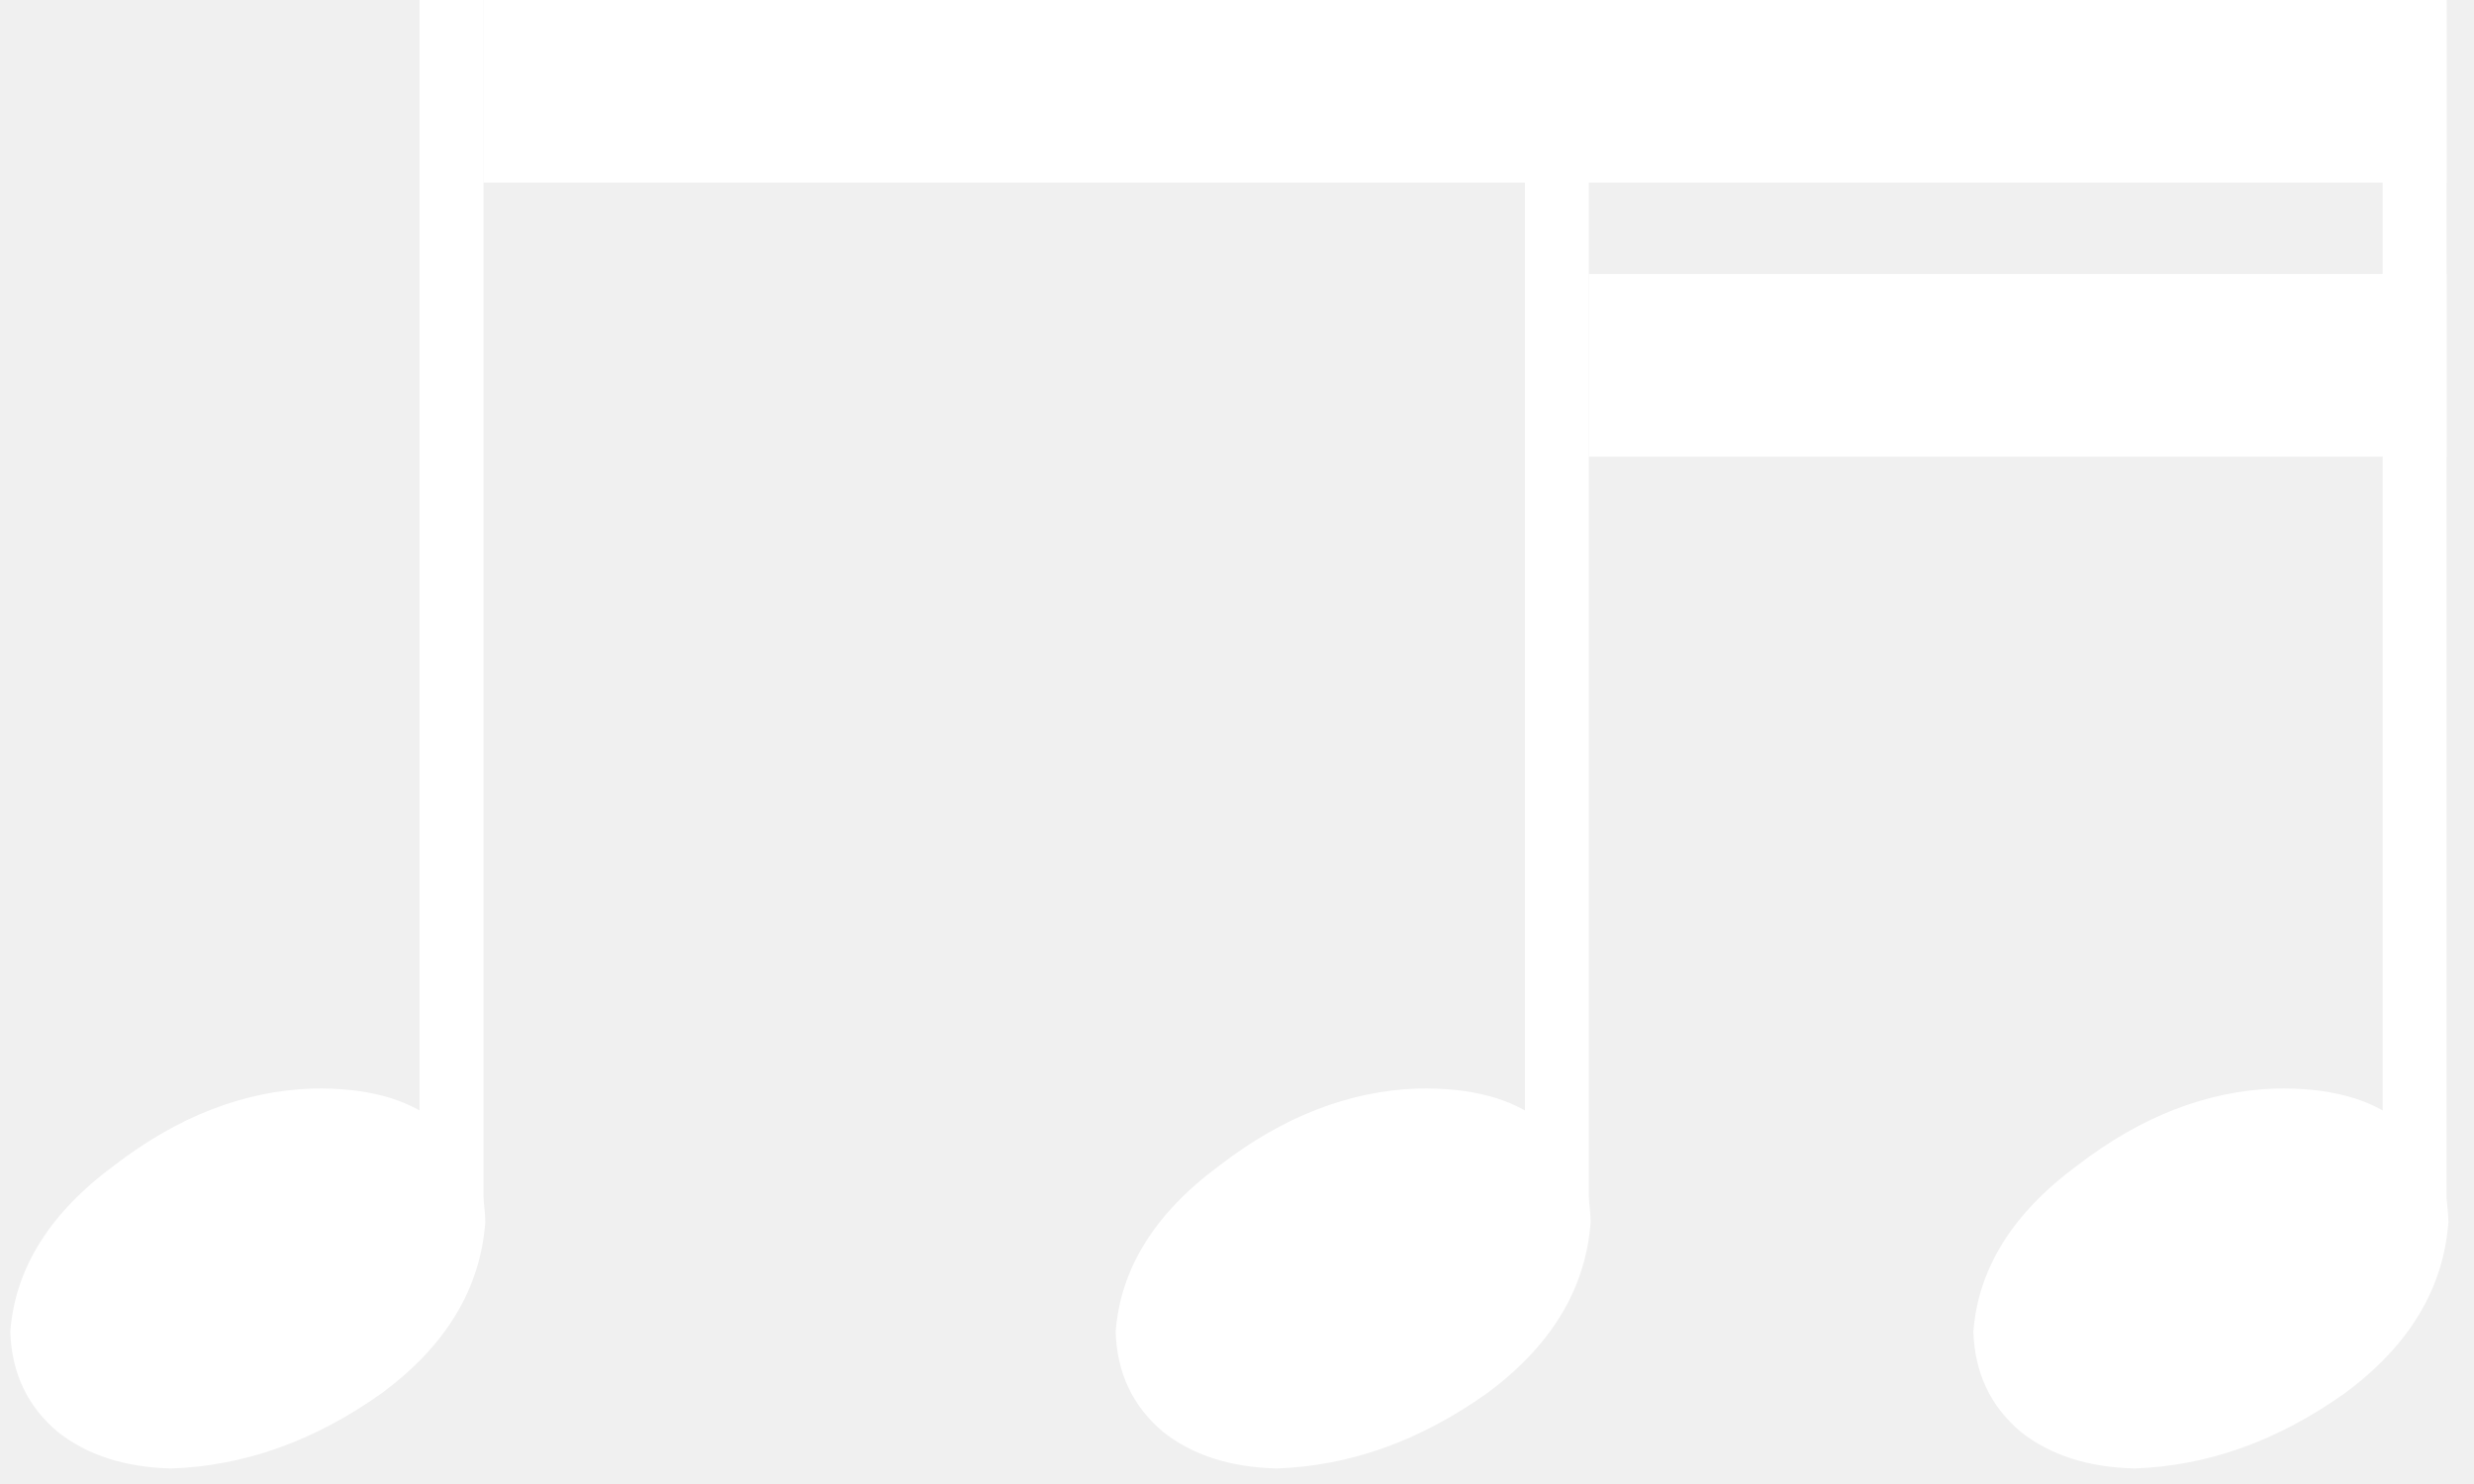
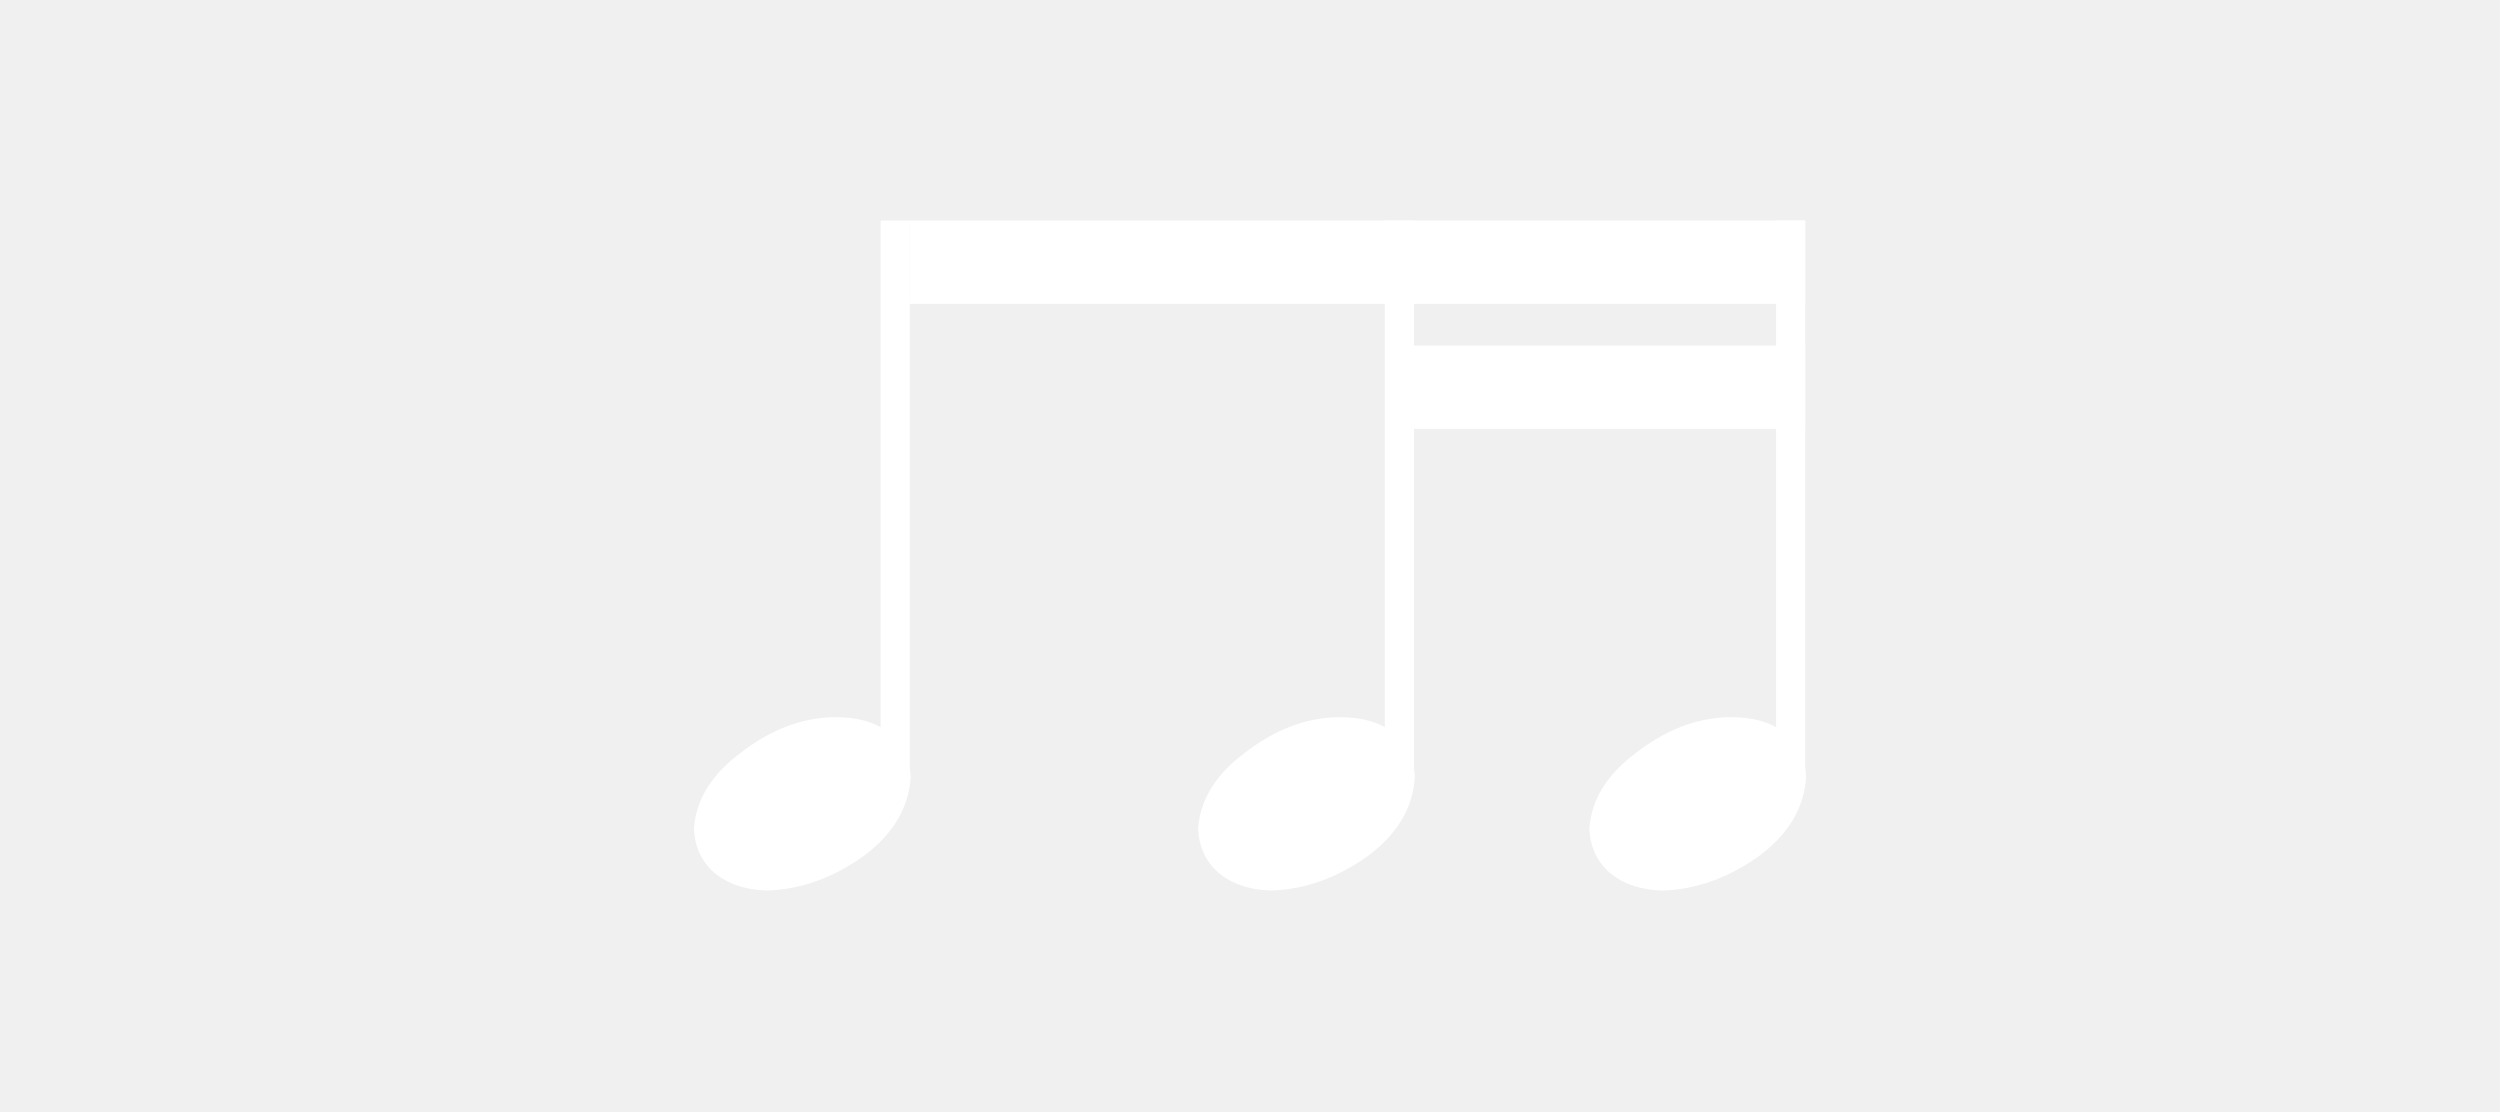
- <svg xmlns="http://www.w3.org/2000/svg" width="65" height="39" viewBox="0 0 65 39" fill="none">
-   <path d="M12.703 0H11.023V31.68H12.703V0Z" fill="white" />
-   <path d="M12.751 32.112C12.623 33.872 11.711 35.376 10.015 36.624C8.255 37.872 6.415 38.528 4.495 38.592C3.279 38.56 2.287 38.24 1.519 37.632C0.719 36.96 0.303 36.08 0.271 34.992C0.399 33.328 1.311 31.872 3.007 30.624C4.671 29.344 6.399 28.672 8.191 28.608C9.599 28.576 10.687 28.864 11.455 29.472C12.287 30.016 12.719 30.896 12.751 32.112Z" fill="white" />
-   <path d="M41.744 0H40.064V31.68H41.744V0Z" fill="white" />
-   <path d="M41.792 32.112C41.664 33.872 40.752 35.376 39.056 36.624C37.296 37.872 35.456 38.528 33.536 38.592C32.32 38.56 31.328 38.24 30.56 37.632C29.76 36.96 29.344 36.08 29.312 34.992C29.44 33.328 30.352 31.872 32.048 30.624C33.712 29.344 35.44 28.672 37.232 28.608C38.64 28.576 39.728 28.864 40.496 29.472C41.328 30.016 41.76 30.896 41.792 32.112Z" fill="white" />
-   <path d="M64.279 0H62.599V31.68H64.279V0Z" fill="white" />
-   <path d="M64.328 32.112C64.2 33.872 63.288 35.376 61.592 36.624C59.831 37.872 57.992 38.528 56.072 38.592C54.855 38.56 53.864 38.24 53.096 37.632C52.295 36.96 51.88 36.08 51.847 34.992C51.975 33.328 52.888 31.872 54.584 30.624C56.248 29.344 57.975 28.672 59.767 28.608C61.175 28.576 62.264 28.864 63.032 29.472C63.864 30.016 64.296 30.896 64.328 32.112Z" fill="white" />
-   <path d="M12.703 0V4.8H64.279V0H12.703Z" fill="white" />
-   <path d="M41.744 7.2V12H64.279V7.2H41.744Z" fill="white" />
+ <svg xmlns="http://www.w3.org/2000/svg" width="144" height="64" viewBox="0 0 144 64" fill="none">
+   <path d="M52.404 12.704H50.724V44.384H52.404V12.704Z" fill="white" />
+   <path d="M52.452 44.816C52.324 46.576 51.412 48.08 49.716 49.328C47.956 50.576 46.116 51.232 44.196 51.296C42.98 51.264 41.988 50.944 41.22 50.336C40.42 49.664 40.004 48.784 39.972 47.696C40.1 46.032 41.012 44.576 42.708 43.328C44.372 42.048 46.1 41.376 47.892 41.312C49.3 41.28 50.388 41.568 51.156 42.176C51.988 42.72 52.42 43.6 52.452 44.816Z" fill="white" />
+   <path d="M81.445 12.704H79.764V44.384H81.445V12.704Z" fill="white" />
+   <path d="M81.493 44.816C81.365 46.576 80.453 48.08 78.757 49.328C76.996 50.576 75.156 51.232 73.237 51.296C72.02 51.264 71.028 50.944 70.26 50.336C69.46 49.664 69.044 48.784 69.013 47.696C69.141 46.032 70.052 44.576 71.749 43.328C73.412 42.048 75.141 41.376 76.933 41.312C78.341 41.28 79.428 41.568 80.197 42.176C81.028 42.72 81.46 43.6 81.493 44.816Z" fill="white" />
+   <path d="M103.98 12.704H102.3V44.384H103.98V12.704Z" fill="white" />
+   <path d="M104.028 44.816C103.9 46.576 102.988 48.08 101.292 49.328C99.532 50.576 97.692 51.232 95.772 51.296C94.556 51.264 93.564 50.944 92.796 50.336C91.996 49.664 91.58 48.784 91.548 47.696C91.676 46.032 92.588 44.576 94.284 43.328C95.948 42.048 97.676 41.376 99.468 41.312C100.876 41.28 101.964 41.568 102.732 42.176C103.564 42.72 103.996 43.6 104.028 44.816Z" fill="white" />
+   <path d="M52.404 12.704V17.504H103.98V12.704H52.404Z" fill="white" />
+   <path d="M81.445 19.904V24.704H103.98V19.904H81.445Z" fill="white" />
</svg>
